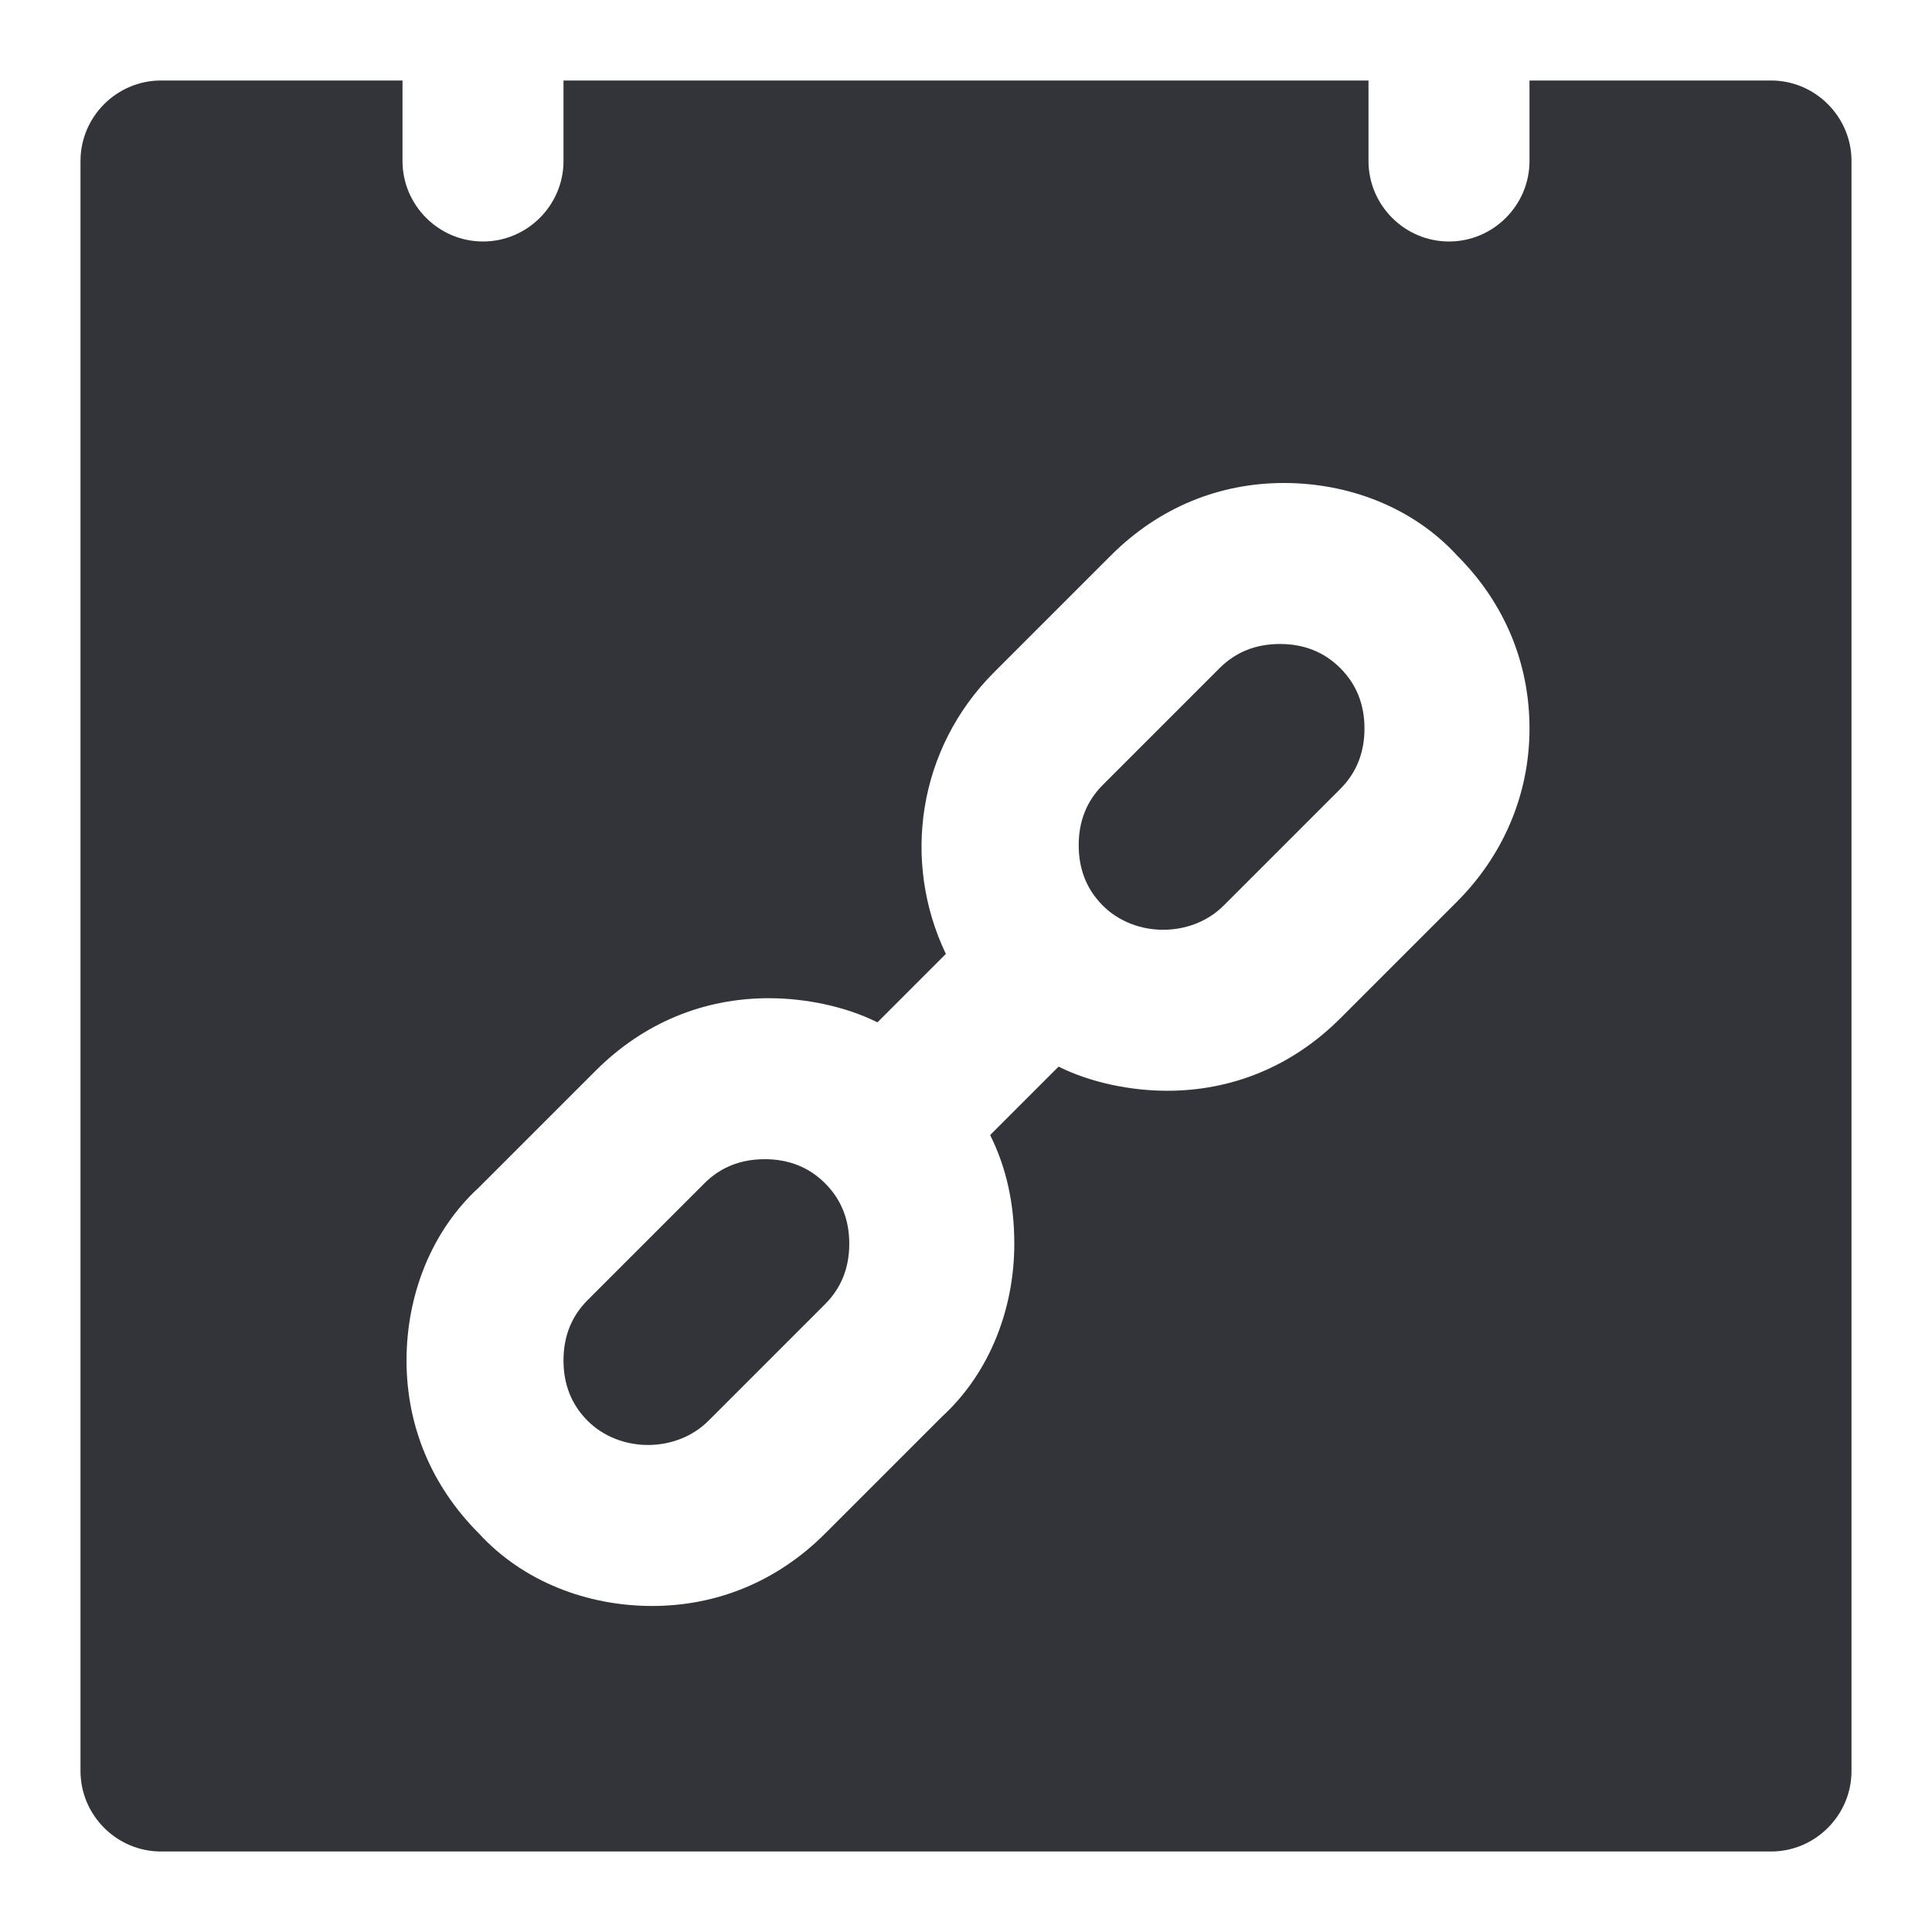
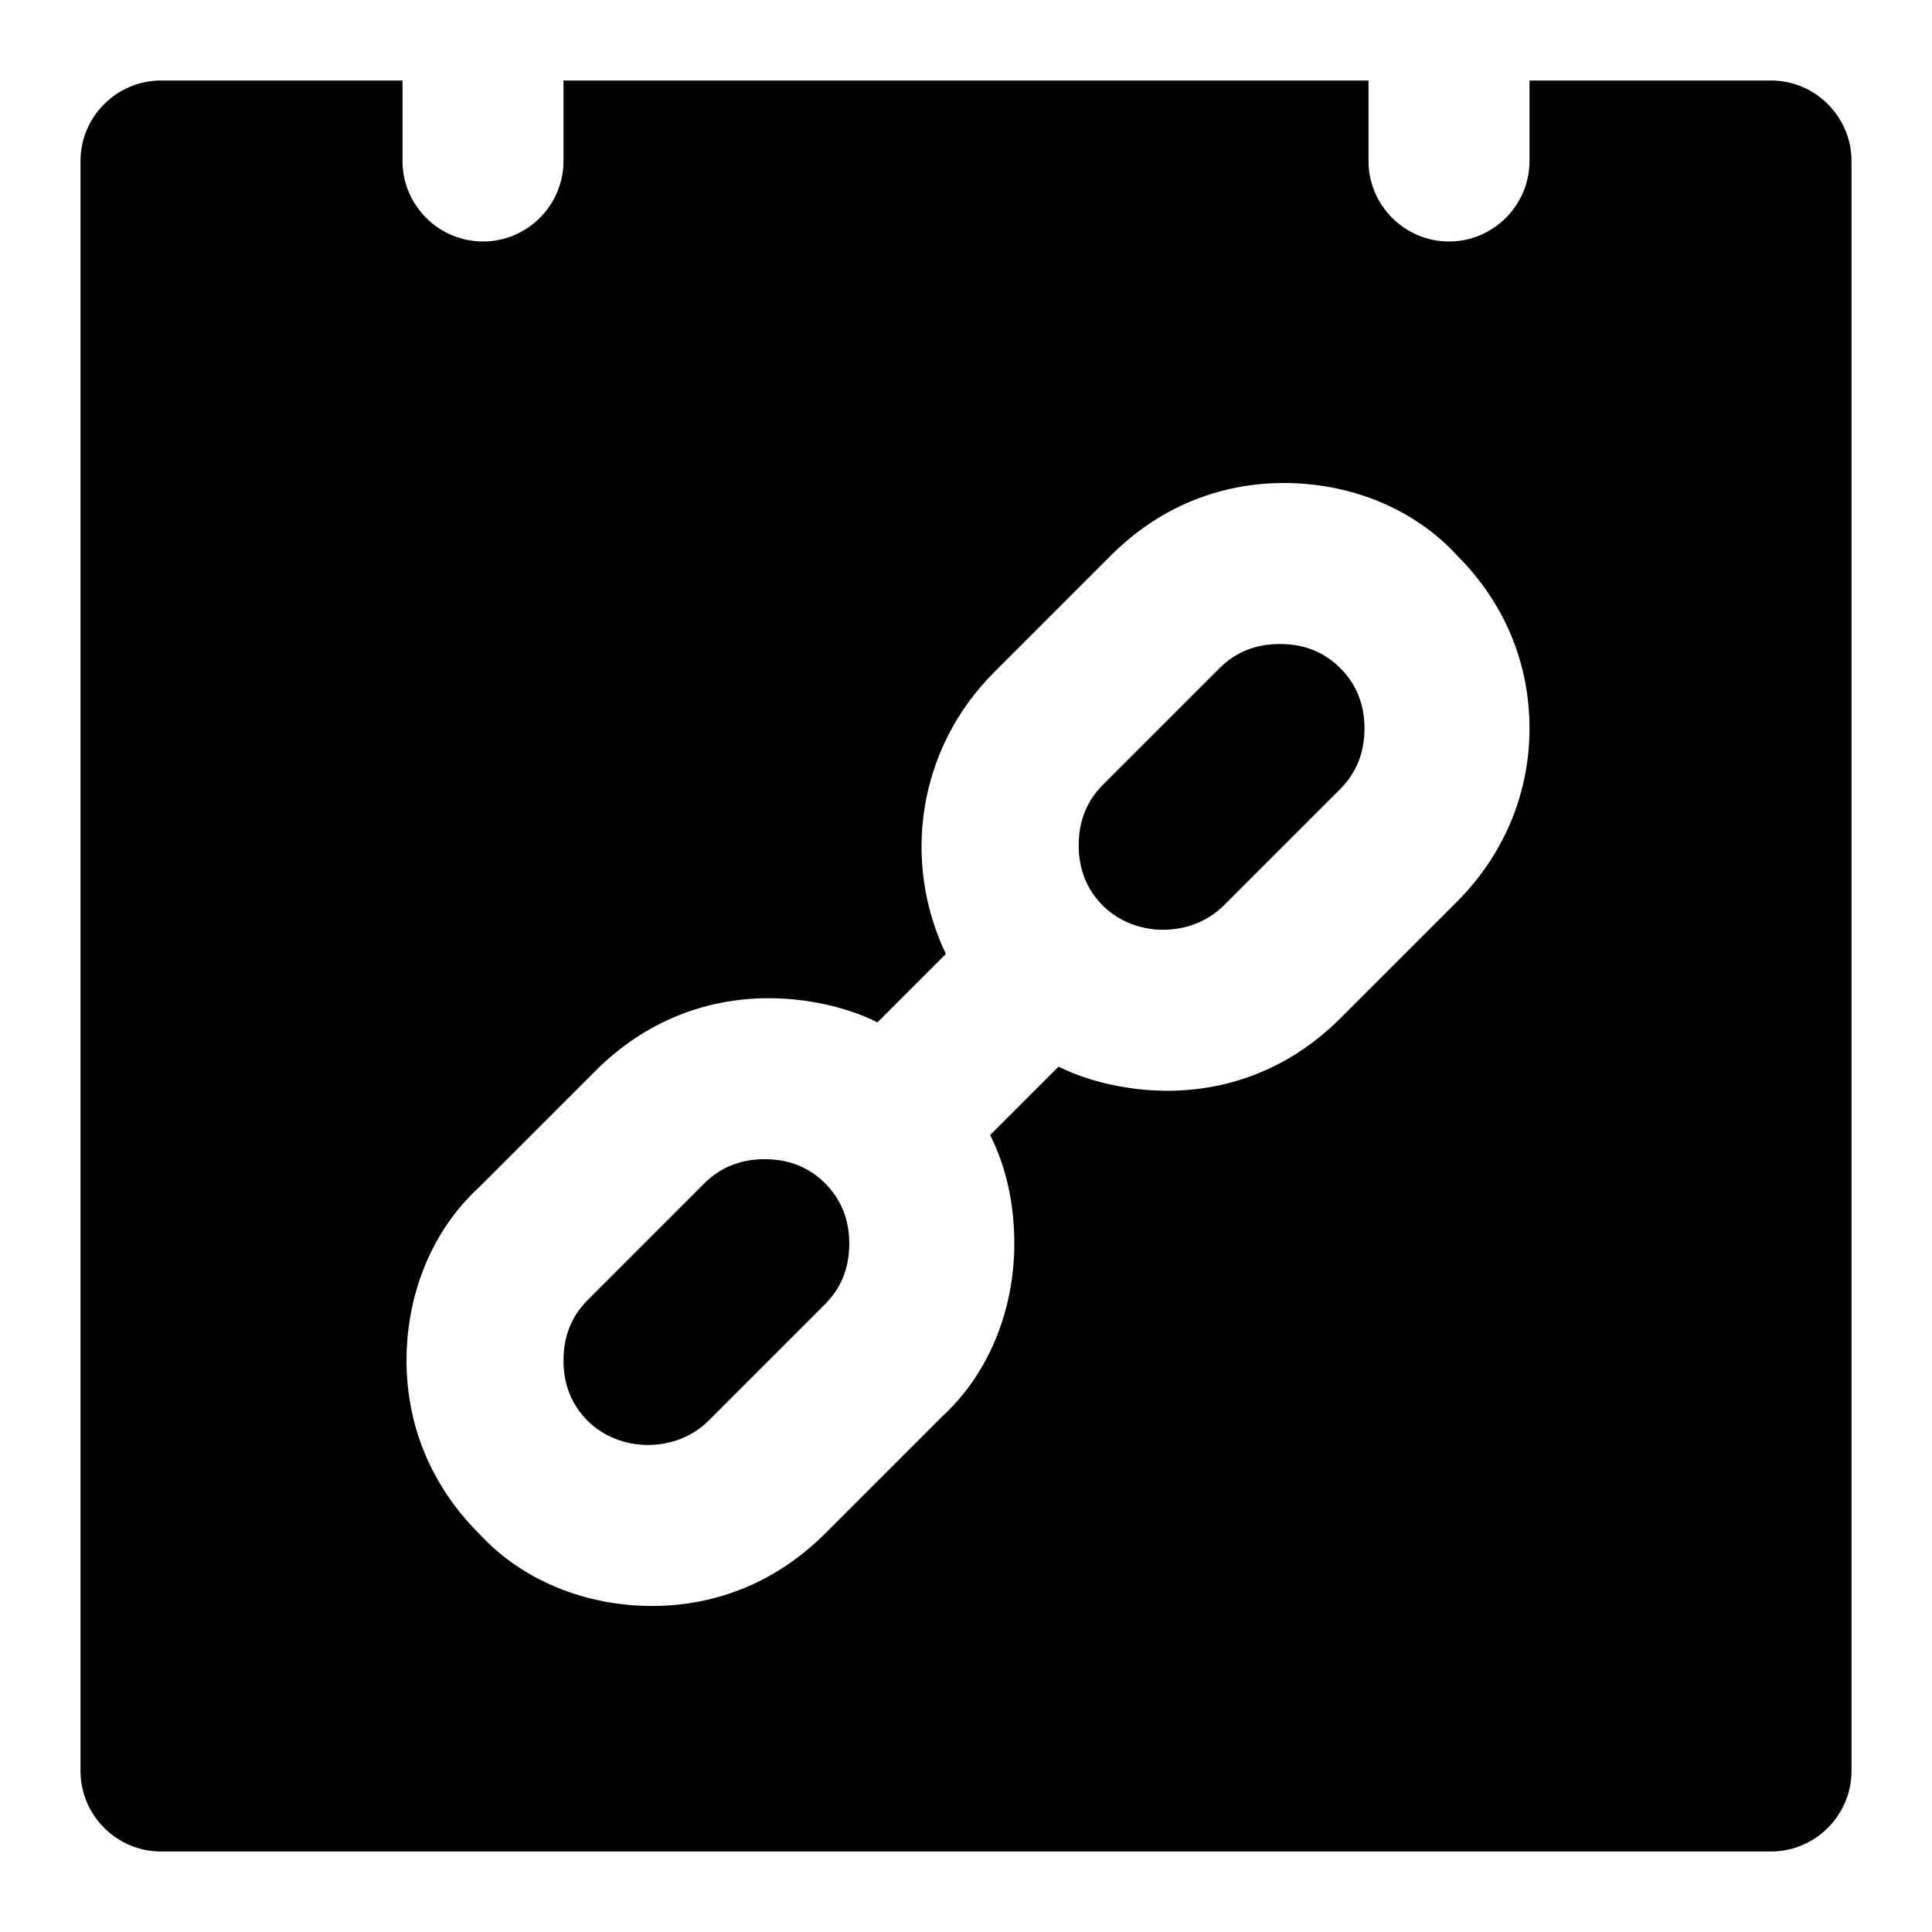
<svg xmlns="http://www.w3.org/2000/svg" version="1.1" id="Layer_1" x="0px" y="0px" width="48px" height="48px" viewBox="-281 373 48 48" style="enable-background:new -281 373 48 48;" xml:space="preserve">
-   <style type="text/css">
- 	.st0{fill:#333439;}
- </style>
  <g>
-     <path class="st0" d="M-262,401.8c-0.6,0-1.1,0.2-1.5,0.6l-2.9,2.9c-0.4,0.4-0.6,0.9-0.6,1.5c0,0.6,0.2,1.1,0.6,1.5   c0.8,0.8,2.2,0.8,3,0l2.9-2.9c0.4-0.4,0.6-0.9,0.6-1.5c0-0.6-0.2-1.1-0.6-1.5C-260.9,402-261.4,401.8-262,401.8z" />
-     <path class="st0" d="M-249.2,389c-0.6,0-1.1,0.2-1.5,0.6l-2.9,2.9c-0.4,0.4-0.6,0.9-0.6,1.5c0,0.6,0.2,1.1,0.6,1.5   c0.8,0.8,2.2,0.8,3,0l2.9-2.9c0.4-0.4,0.6-0.9,0.6-1.5c0-0.6-0.2-1.1-0.6-1.5C-248.1,389.2-248.6,389-249.2,389z" />
-     <path class="st0" d="M-237,375h-6v2c0,1.1-0.9,2-2,2s-2-0.9-2-2v-2h-20v2c0,1.1-0.9,2-2,2s-2-0.9-2-2v-2h-6c-1.1,0-2,0.9-2,2v40   c0,1.1,0.9,2,2,2h40c1.1,0,2-0.9,2-2v-40C-235,375.9-235.9,375-237,375z M-244.8,395.4l-2.9,2.9c-1.2,1.2-2.7,1.8-4.3,1.8   c-0.9,0-1.9-0.2-2.7-0.6l-1.7,1.7c0.4,0.8,0.6,1.7,0.6,2.7c0,1.6-0.6,3.2-1.8,4.3l-2.9,2.9c-1.2,1.2-2.7,1.8-4.3,1.8   c-1.6,0-3.2-0.6-4.3-1.8c-1.2-1.2-1.8-2.7-1.8-4.3c0-1.6,0.6-3.2,1.8-4.3l2.9-2.9c1.2-1.2,2.7-1.8,4.3-1.8c0.9,0,1.9,0.2,2.7,0.6   l1.7-1.7c-1.1-2.3-0.7-5.1,1.2-7l2.9-2.9c1.2-1.2,2.7-1.8,4.3-1.8s3.2,0.6,4.3,1.8c1.2,1.2,1.8,2.7,1.8,4.3   C-243,392.8-243.7,394.3-244.8,395.4z" />
+     <path d="M-262,401.8c-0.6,0-1.1,0.2-1.5,0.6l-2.9,2.9c-0.4,0.4-0.6,0.9-0.6,1.5c0,0.6,0.2,1.1,0.6,1.5   c0.8,0.8,2.2,0.8,3,0l2.9-2.9c0.4-0.4,0.6-0.9,0.6-1.5c0-0.6-0.2-1.1-0.6-1.5C-260.9,402-261.4,401.8-262,401.8z" />
+     <path d="M-249.2,389c-0.6,0-1.1,0.2-1.5,0.6l-2.9,2.9c-0.4,0.4-0.6,0.9-0.6,1.5c0,0.6,0.2,1.1,0.6,1.5   c0.8,0.8,2.2,0.8,3,0l2.9-2.9c0.4-0.4,0.6-0.9,0.6-1.5c0-0.6-0.2-1.1-0.6-1.5C-248.1,389.2-248.6,389-249.2,389z" />
+     <path d="M-237,375h-6v2c0,1.1-0.9,2-2,2s-2-0.9-2-2v-2h-20v2c0,1.1-0.9,2-2,2s-2-0.9-2-2v-2h-6c-1.1,0-2,0.9-2,2v40   c0,1.1,0.9,2,2,2h40c1.1,0,2-0.9,2-2v-40C-235,375.9-235.9,375-237,375z M-244.8,395.4l-2.9,2.9c-1.2,1.2-2.7,1.8-4.3,1.8   c-0.9,0-1.9-0.2-2.7-0.6l-1.7,1.7c0.4,0.8,0.6,1.7,0.6,2.7c0,1.6-0.6,3.2-1.8,4.3l-2.9,2.9c-1.2,1.2-2.7,1.8-4.3,1.8   c-1.6,0-3.2-0.6-4.3-1.8c-1.2-1.2-1.8-2.7-1.8-4.3c0-1.6,0.6-3.2,1.8-4.3l2.9-2.9c1.2-1.2,2.7-1.8,4.3-1.8c0.9,0,1.9,0.2,2.7,0.6   l1.7-1.7c-1.1-2.3-0.7-5.1,1.2-7l2.9-2.9c1.2-1.2,2.7-1.8,4.3-1.8s3.2,0.6,4.3,1.8c1.2,1.2,1.8,2.7,1.8,4.3   C-243,392.8-243.7,394.3-244.8,395.4z" />
  </g>
</svg>
